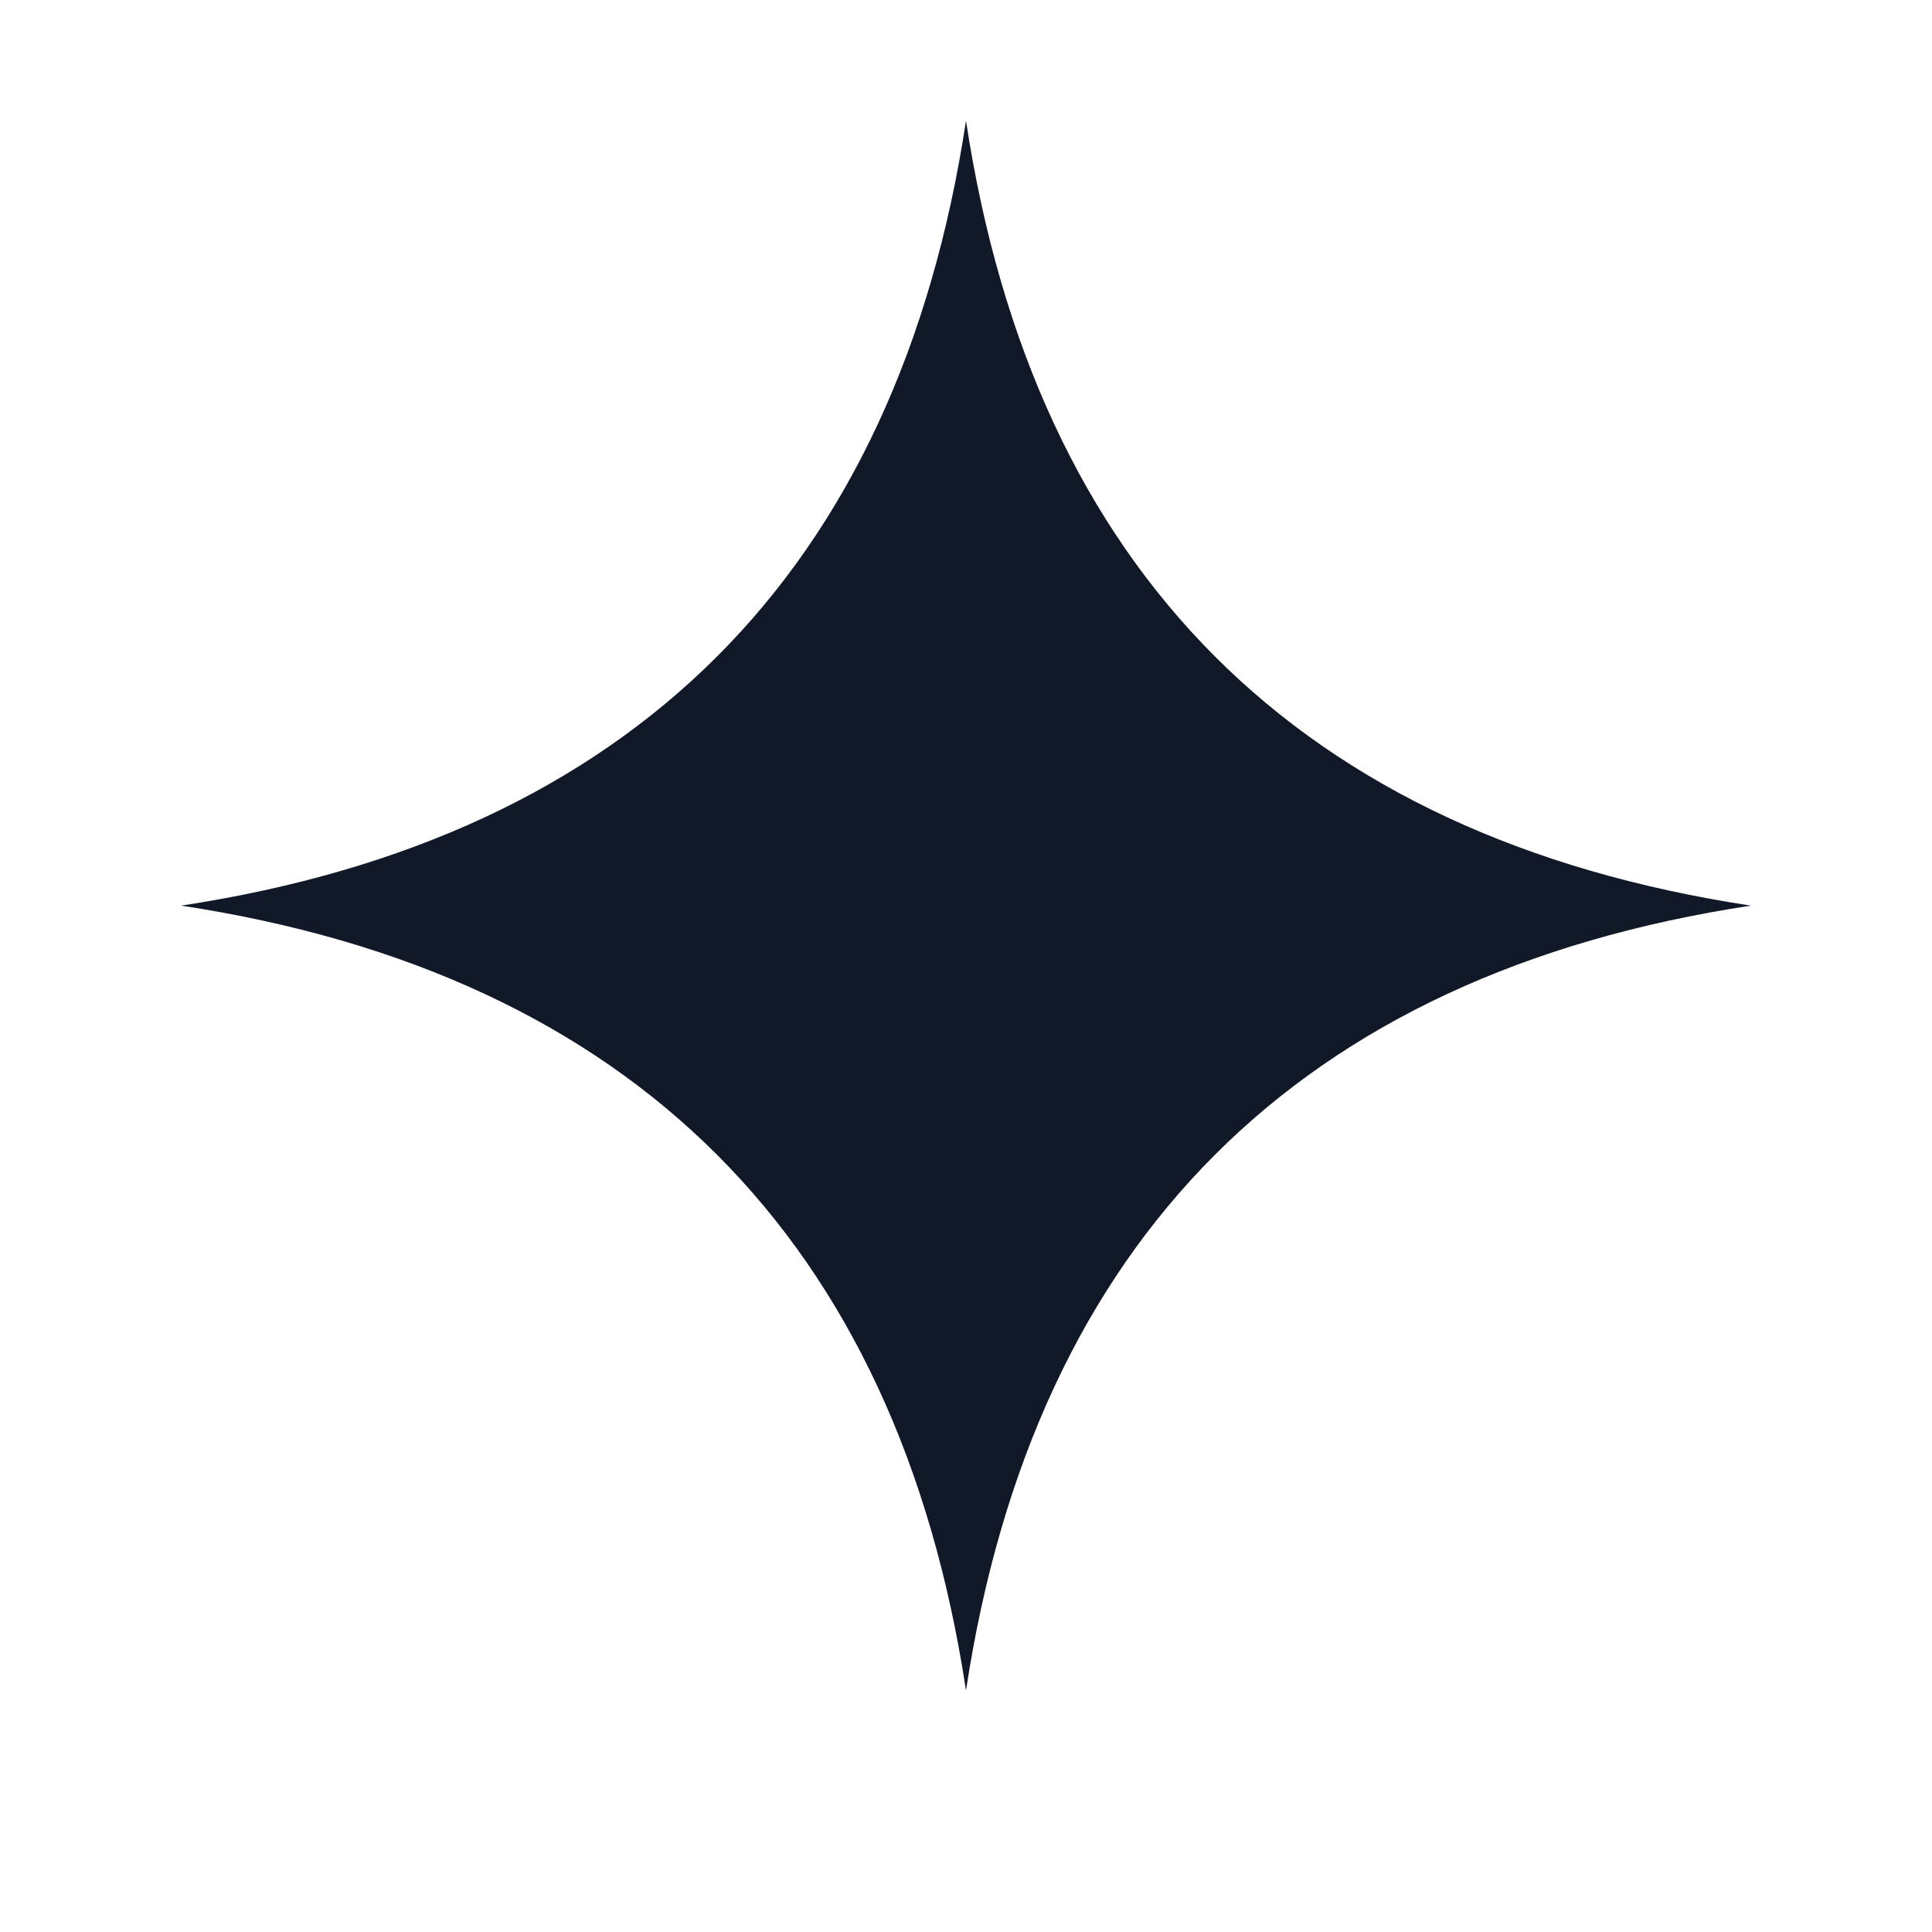
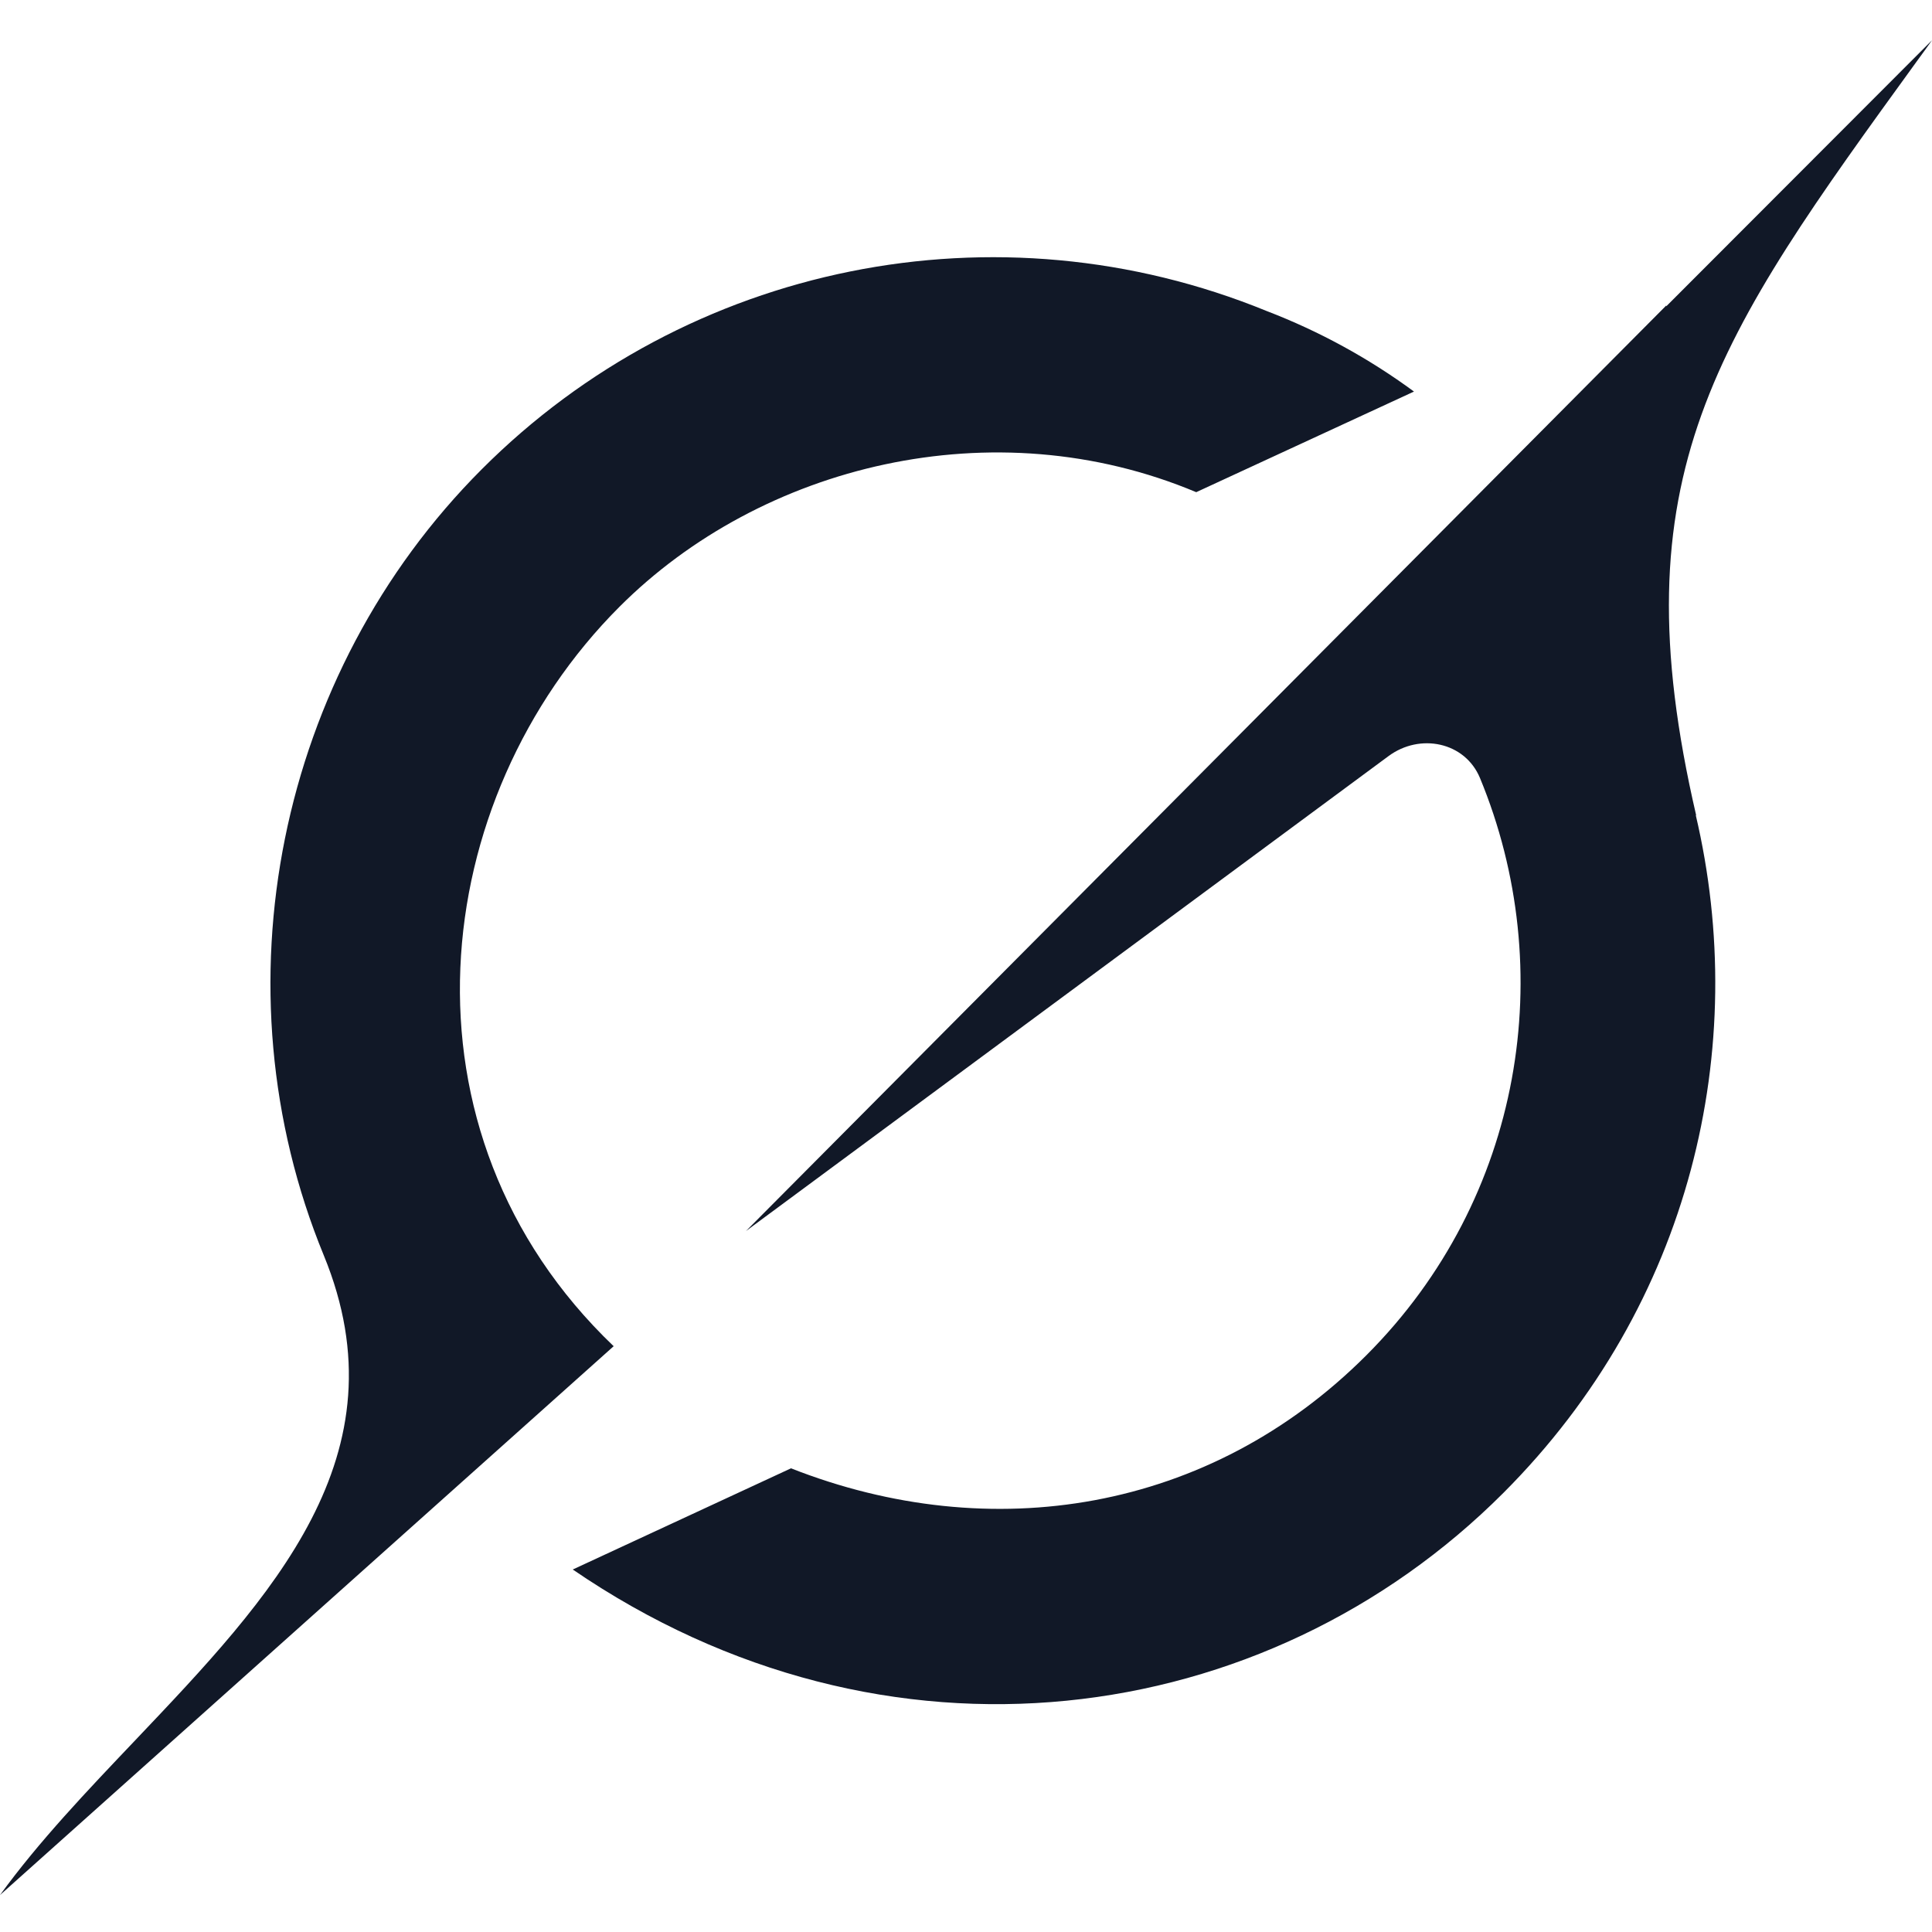
- <svg xmlns="http://www.w3.org/2000/svg" height="1em" style="flex:none;line-height:1" viewBox="0 0 24 24" width="1em">
-   <path d="M12 1.5c.85 5.6 4.15 8.9 9.75 9.75-5.6.85-8.9 4.15-9.75 9.75-.85-5.6-4.15-8.9-9.75-9.75C7.85 10.4 11.15 7.1 12 1.5Z" fill="#111827" />
+ <svg xmlns="http://www.w3.org/2000/svg" fill-rule="evenodd" fill="#111827" height="1em" style="flex:none;line-height:1" viewBox="0 0 24 24" width="1em">
+   <path d="M9.27 15.29l7.978-5.897c.391-.29.95-.177 1.137.272.98 2.369.542 5.215-1.41 7.169-1.951 1.954-4.667 2.382-7.149 1.406l-2.711 1.257c3.889 2.661 8.611 2.003 11.562-.953 2.341-2.344 3.066-5.539 2.388-8.42l.006.007c-.983-4.232.242-5.924 2.75-9.383.06-.082.12-.164.179-.248l-3.301 3.305v-.01L9.267 15.292M7.623 16.723c-2.792-2.67-2.31-6.801.071-9.184 1.761-1.763 4.647-2.483 7.166-1.425l2.705-1.25a7.808 7.808 0 00-1.829-1A8.975 8.975 0 005.984 5.83c-2.533 2.536-3.33 6.436-1.962 9.764 1.022 2.487-.653 4.246-2.34 6.022-.599.63-1.199 1.259-1.682 1.925l7.62-6.815" />
</svg>
